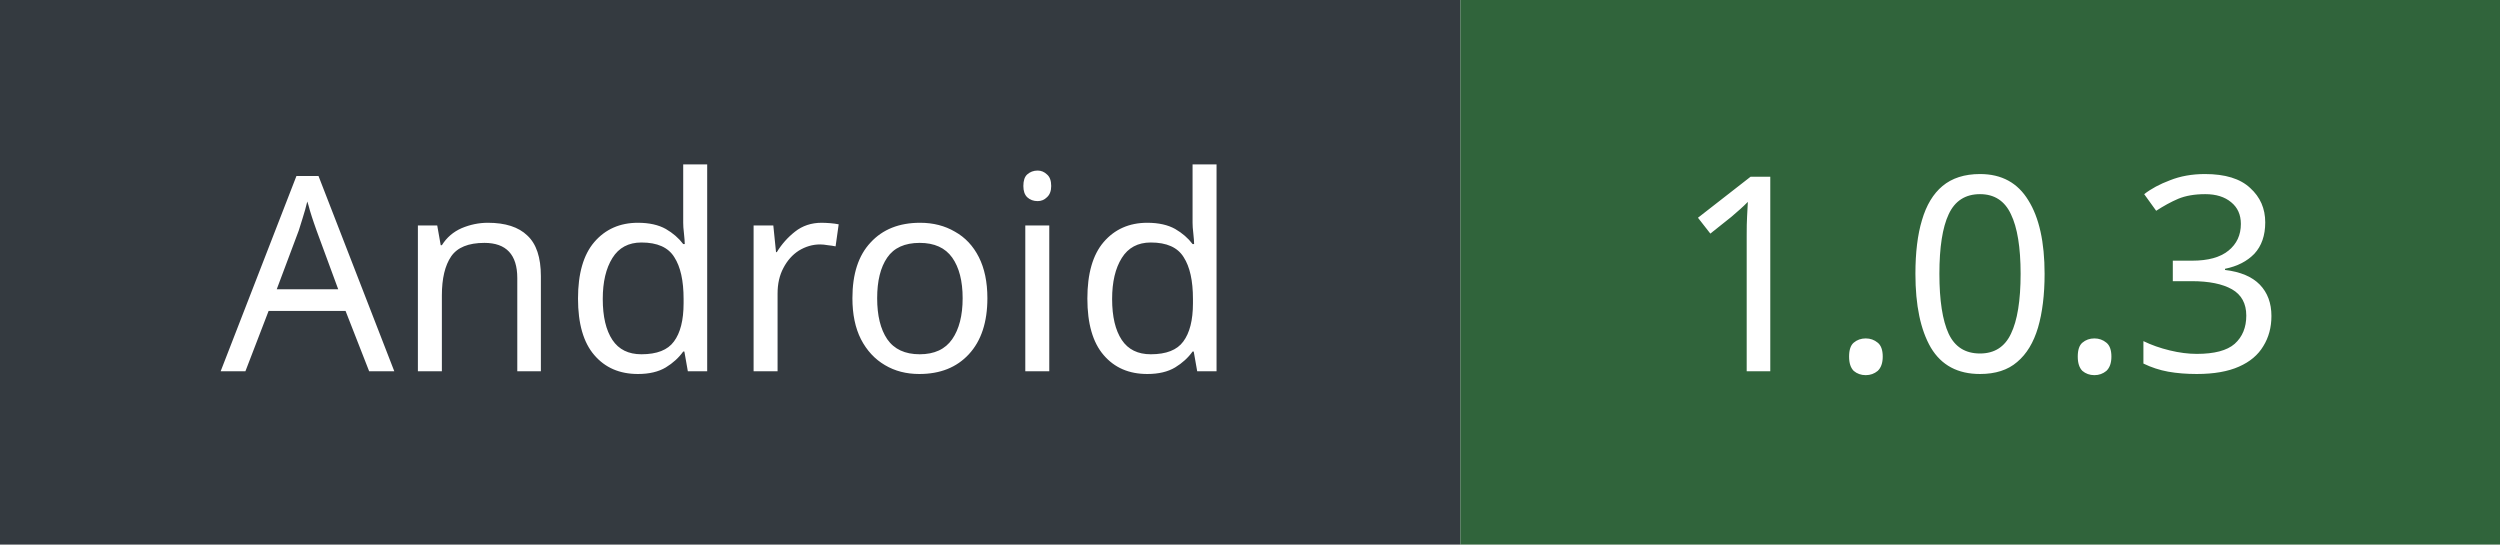
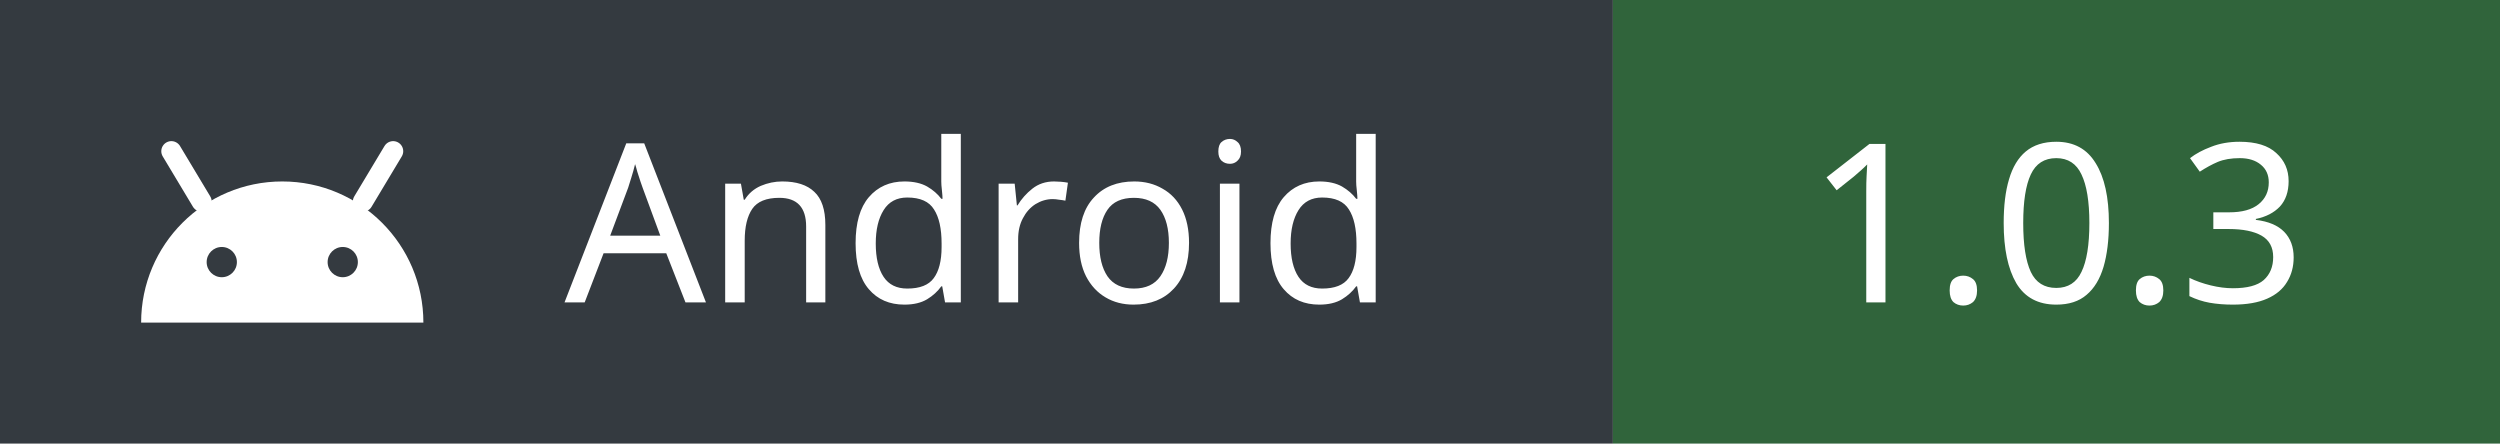
- <svg xmlns="http://www.w3.org/2000/svg" width="101" height="22" role="img" aria-label="Android 1.0.3">
-   <rect width="59" height="22" fill="#343a40" />
-   <rect x="59" width="42" height="22" fill="#30643b" />
-   <g fill="#fff" font-family="Verdana, sans-serif" font-size="11" text-anchor="middle">
-     <text x="29.5" y="15">Android</text>
-     <text x="80" y="15">1.0.3</text>
+ <svg xmlns="http://www.w3.org/2000/svg" width="124" height="22" viewBox="0 0 124 22" role="img" aria-label="Android 1.0.3">
+   <rect width="80" height="22" fill="#343a40" />
+   <rect x="80" width="44" height="22" fill="#30643b" />
+   <g transform="translate(6 3)" fill="#fff">
+     <path d="M1 13a7 7 0 0 1 14 0z" />
+     <path d="M4 7 2.5 4.5M12 7l1.5-2.5" fill="none" stroke="#fff" stroke-linecap="round" />
+     <circle cx="5" cy="10" r=".75" fill="#343a40" />
+     <circle cx="11" cy="10" r=".75" fill="#343a40" />
+   </g>
+   <g fill="#fff" font-family="Verdana, sans-serif" font-size="11">
+     <text x="28" y="15">Android</text>
+     <text x="102" y="15" text-anchor="middle">1.0.3</text>
  </g>
</svg>
